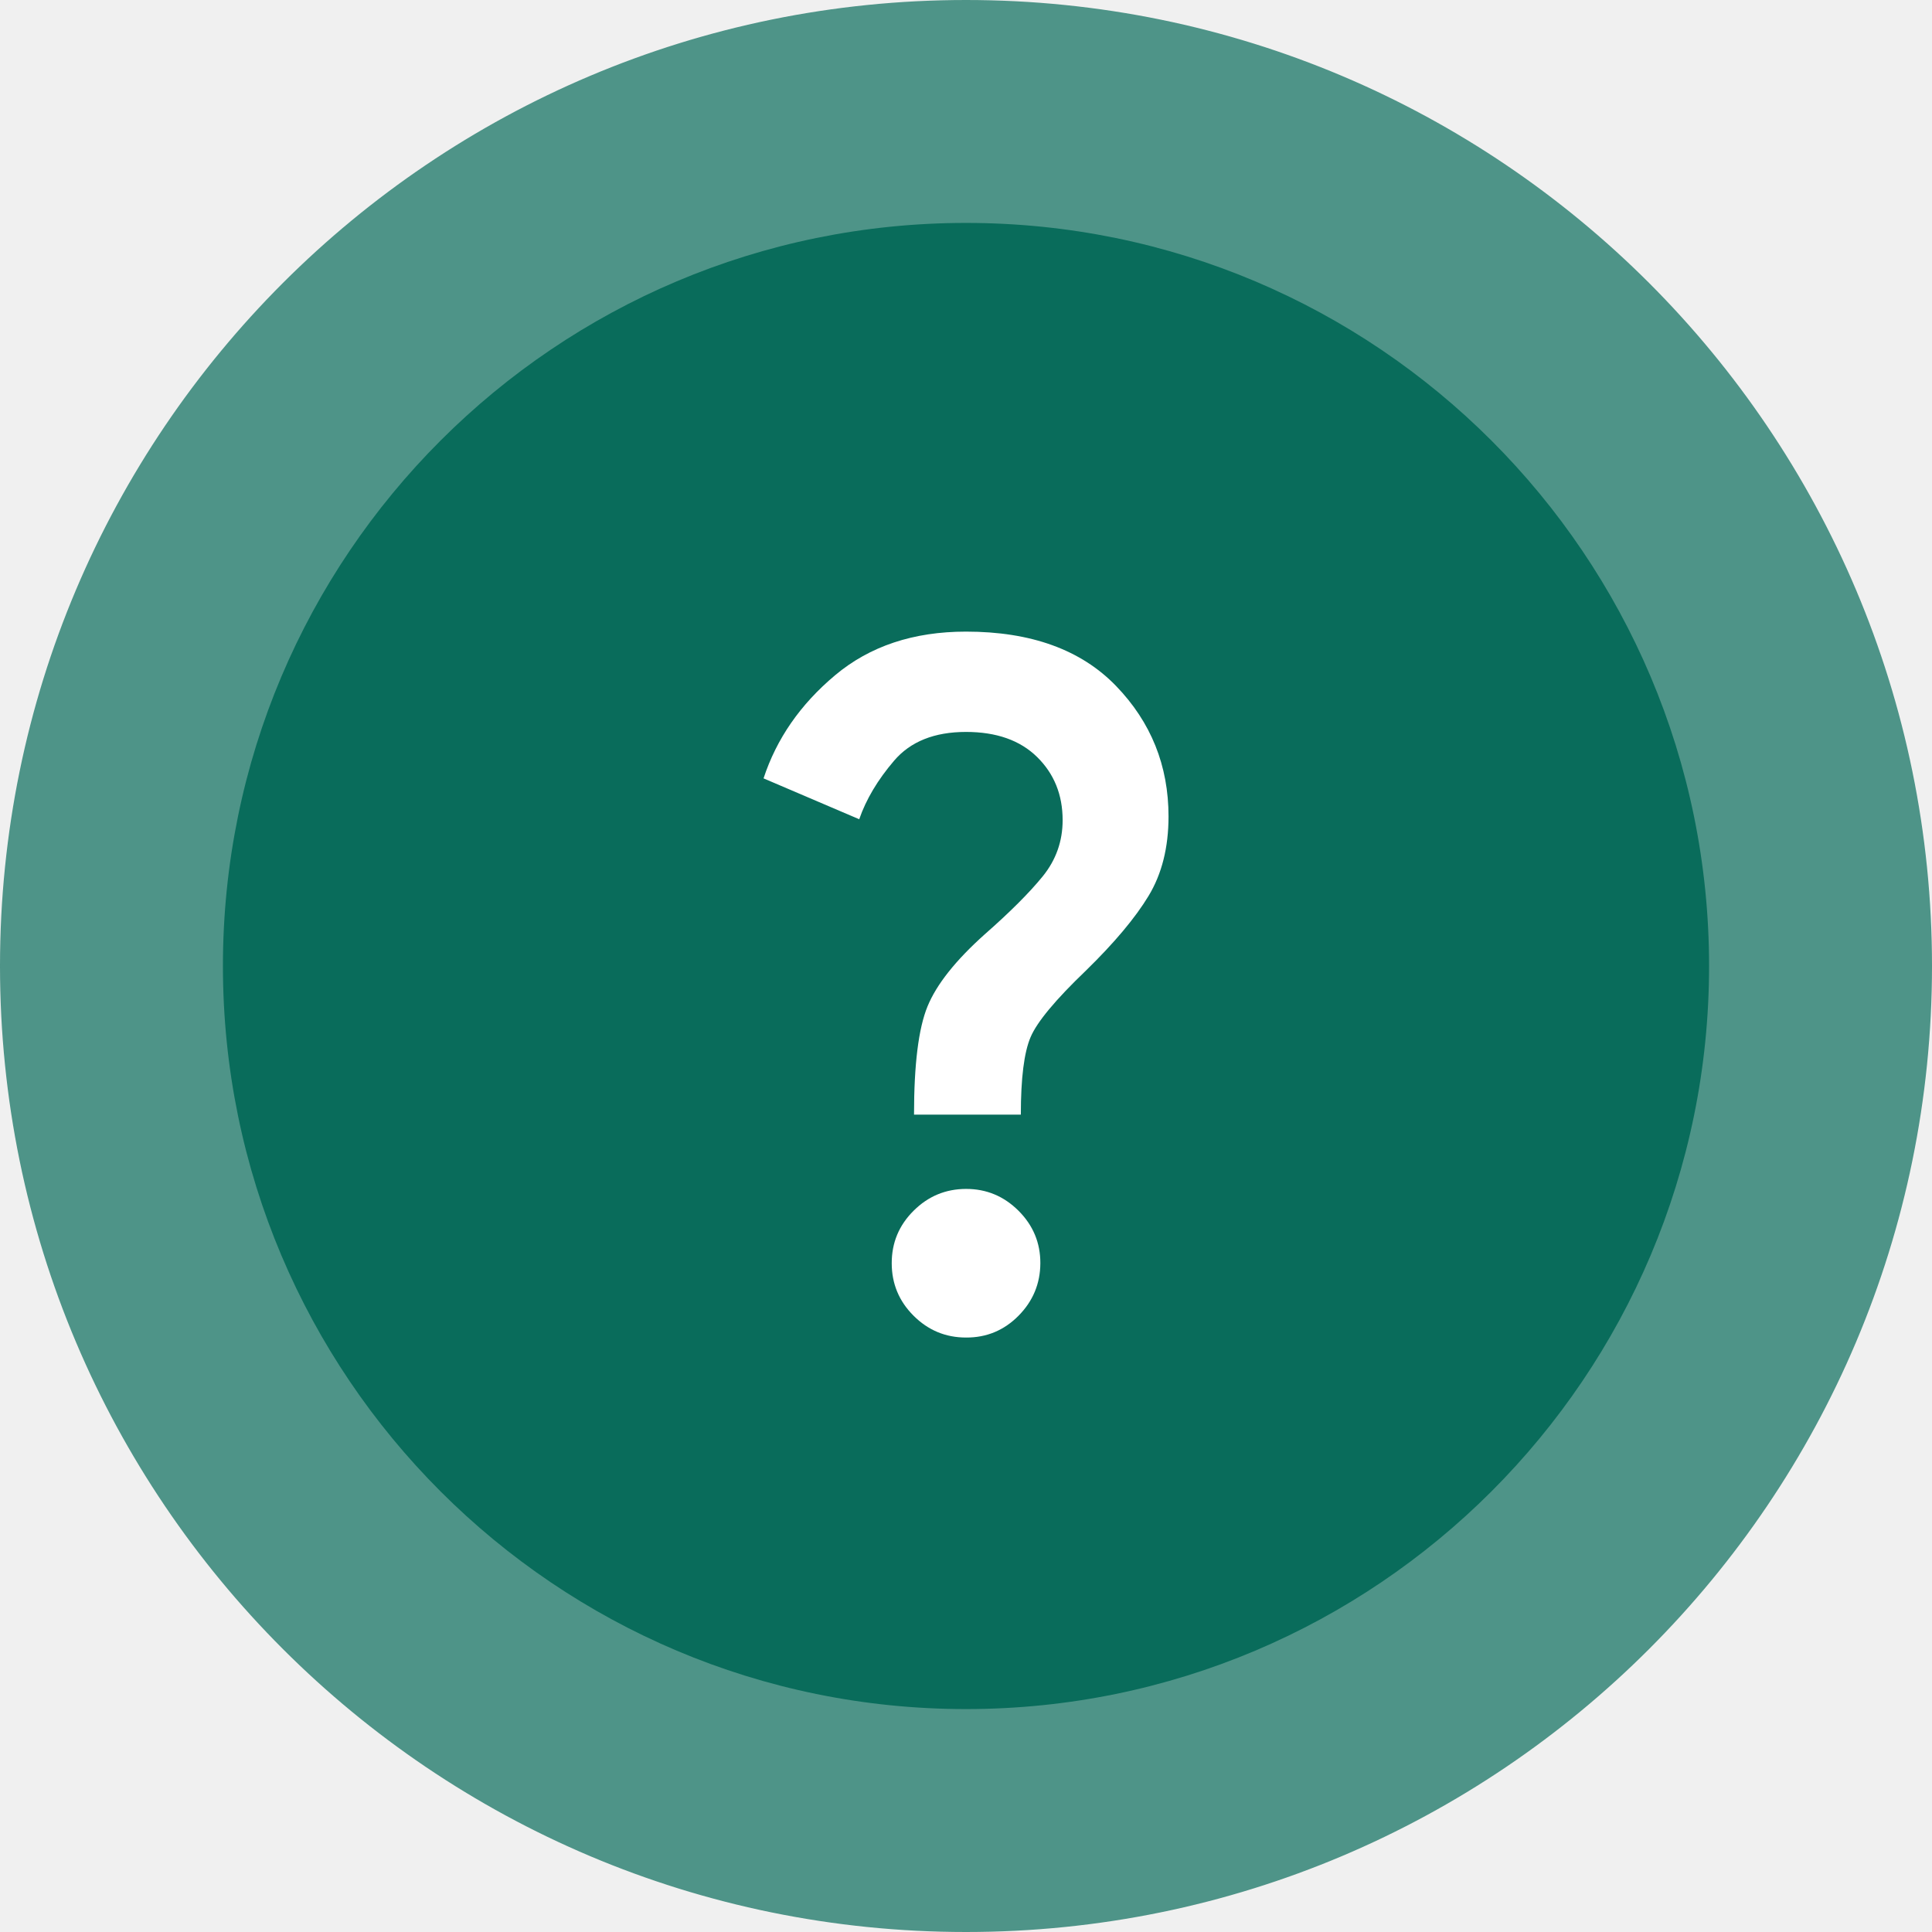
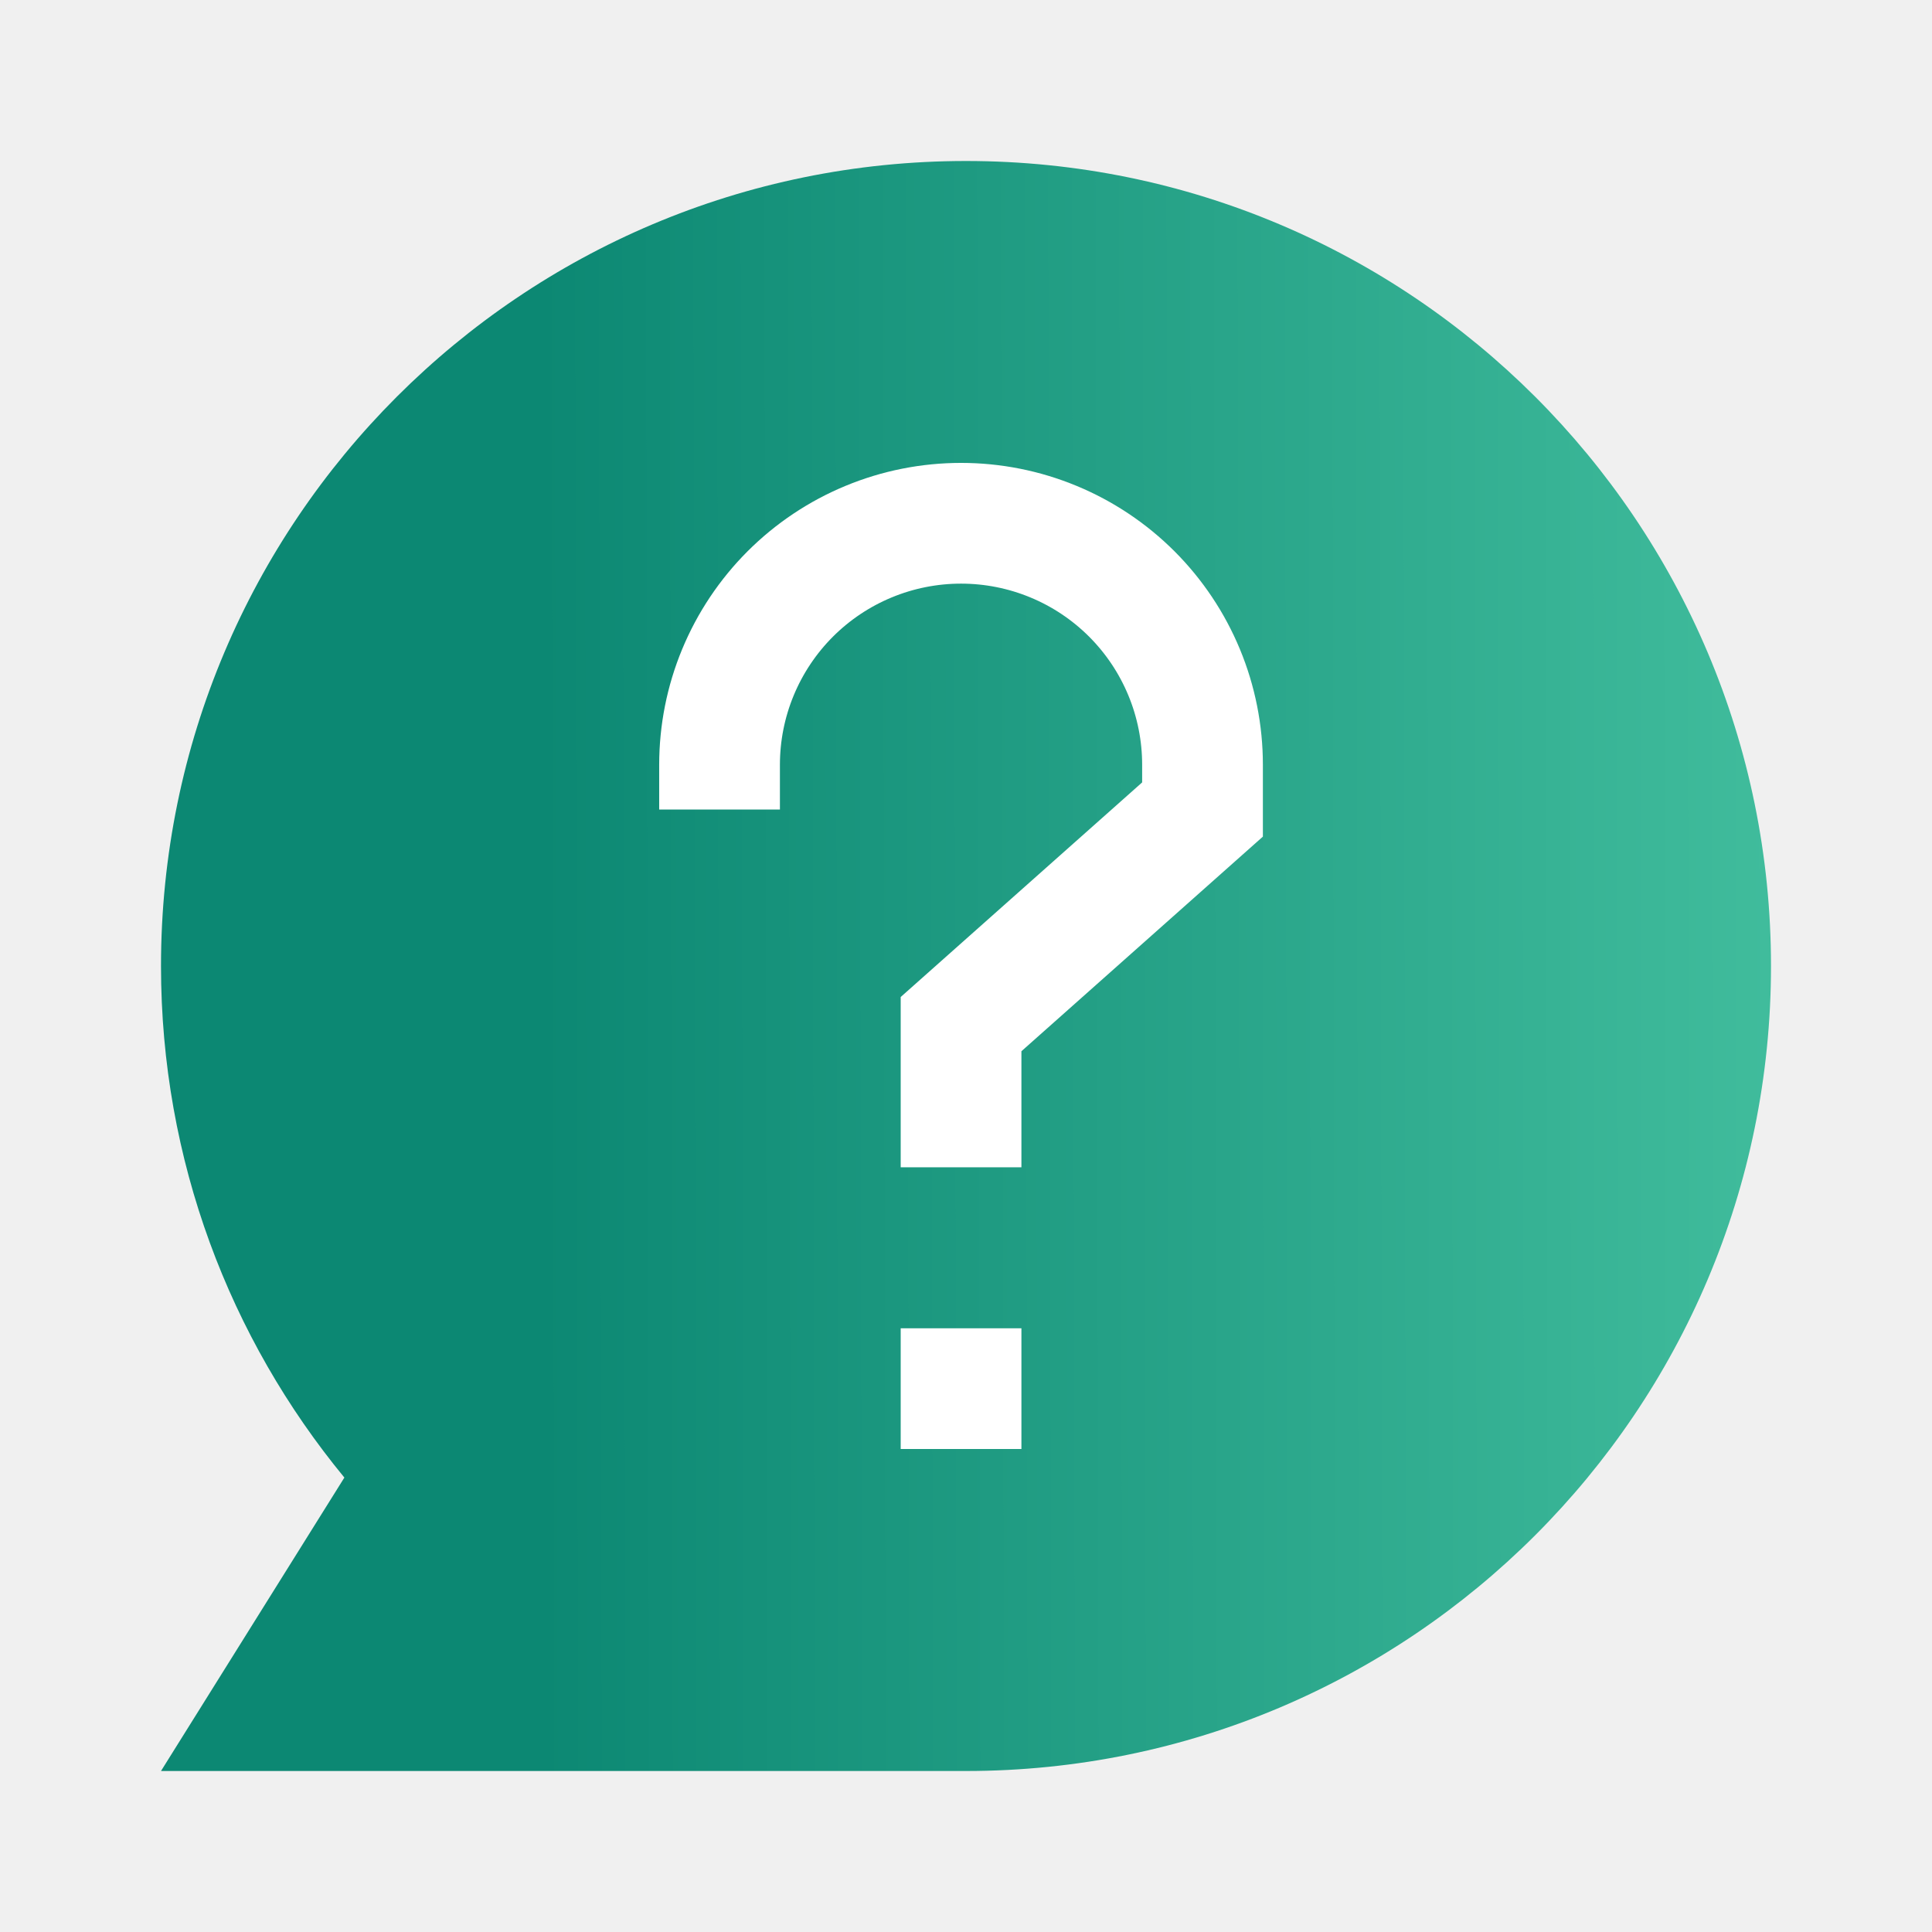
- <svg xmlns="http://www.w3.org/2000/svg" width="52" height="52" viewBox="0 0 52 52" fill="none">
-   <circle opacity="0.7" cx="26" cy="26" r="25.5" fill="#096C5B" stroke="#096C5B" />
-   <circle cx="26" cy="26" r="20" fill="#096C5B" />
-   <path d="M24.601 30C24.601 28.65 24.722 27.679 24.964 27.088C25.206 26.497 25.718 25.851 26.501 25.15C27.184 24.55 27.705 24.029 28.064 23.588C28.422 23.147 28.601 22.642 28.601 22.075C28.601 21.392 28.372 20.825 27.914 20.375C27.456 19.925 26.818 19.7 26.001 19.7C25.151 19.7 24.505 19.958 24.064 20.475C23.622 20.992 23.31 21.517 23.126 22.05L20.551 20.95C20.901 19.883 21.542 18.958 22.476 18.175C23.409 17.392 24.584 17 26.001 17C27.751 17 29.097 17.488 30.039 18.463C30.981 19.438 31.451 20.609 31.451 21.975C31.451 22.808 31.272 23.521 30.914 24.113C30.556 24.705 29.993 25.376 29.226 26.125C28.409 26.908 27.913 27.504 27.739 27.913C27.564 28.322 27.476 29.017 27.476 30H24.601ZM26.001 36C25.451 36 24.98 35.804 24.589 35.413C24.197 35.022 24.001 34.551 24.001 34C24 33.449 24.196 32.979 24.589 32.588C24.981 32.197 25.452 32.001 26.001 32C26.549 31.999 27.02 32.195 27.414 32.588C27.807 32.981 28.003 33.452 28.001 34C27.999 34.548 27.803 35.019 27.414 35.413C27.024 35.807 26.553 36.003 26.001 36Z" fill="white" />
+ <svg xmlns="http://www.w3.org/2000/svg" width="57" height="57" viewBox="0 0 57 57" fill="none">
+   <path d="M28.5 52.25C41.617 52.25 52.25 41.617 52.25 28.5C52.25 15.383 41.617 4.75 28.5 4.75C15.383 4.75 4.75 15.383 4.75 28.5C4.75 34.231 6.781 39.489 10.16 43.593L4.75 52.25H28.5Z" fill="url(#paint0_linear_3793_39487)" />
+   <path d="M21.229 23.883V22.562C21.229 21.627 21.413 20.7 21.771 19.836C22.129 18.971 22.654 18.186 23.315 17.524C23.977 16.863 24.762 16.338 25.627 15.98C26.491 15.622 27.418 15.438 28.354 15.438C29.289 15.438 30.216 15.622 31.08 15.98C31.945 16.338 32.73 16.863 33.392 17.524C34.053 18.186 34.578 18.971 34.936 19.836C35.294 20.7 35.478 21.627 35.478 22.562V23.883L28.354 30.215V34.438M28.354 39.188V42.75" stroke="white" stroke-width="3.562" />
+   <defs>
+     <linearGradient id="paint0_linear_3793_39487" x1="4.75" y1="26.748" x2="52.251" y2="26.653" gradientUnits="userSpaceOnUse">
+       <stop offset="0.236" stop-color="#0C8873" />
+       <stop offset="1" stop-color="#40BC9C" />
+     </linearGradient>
+   </defs>
</svg>
